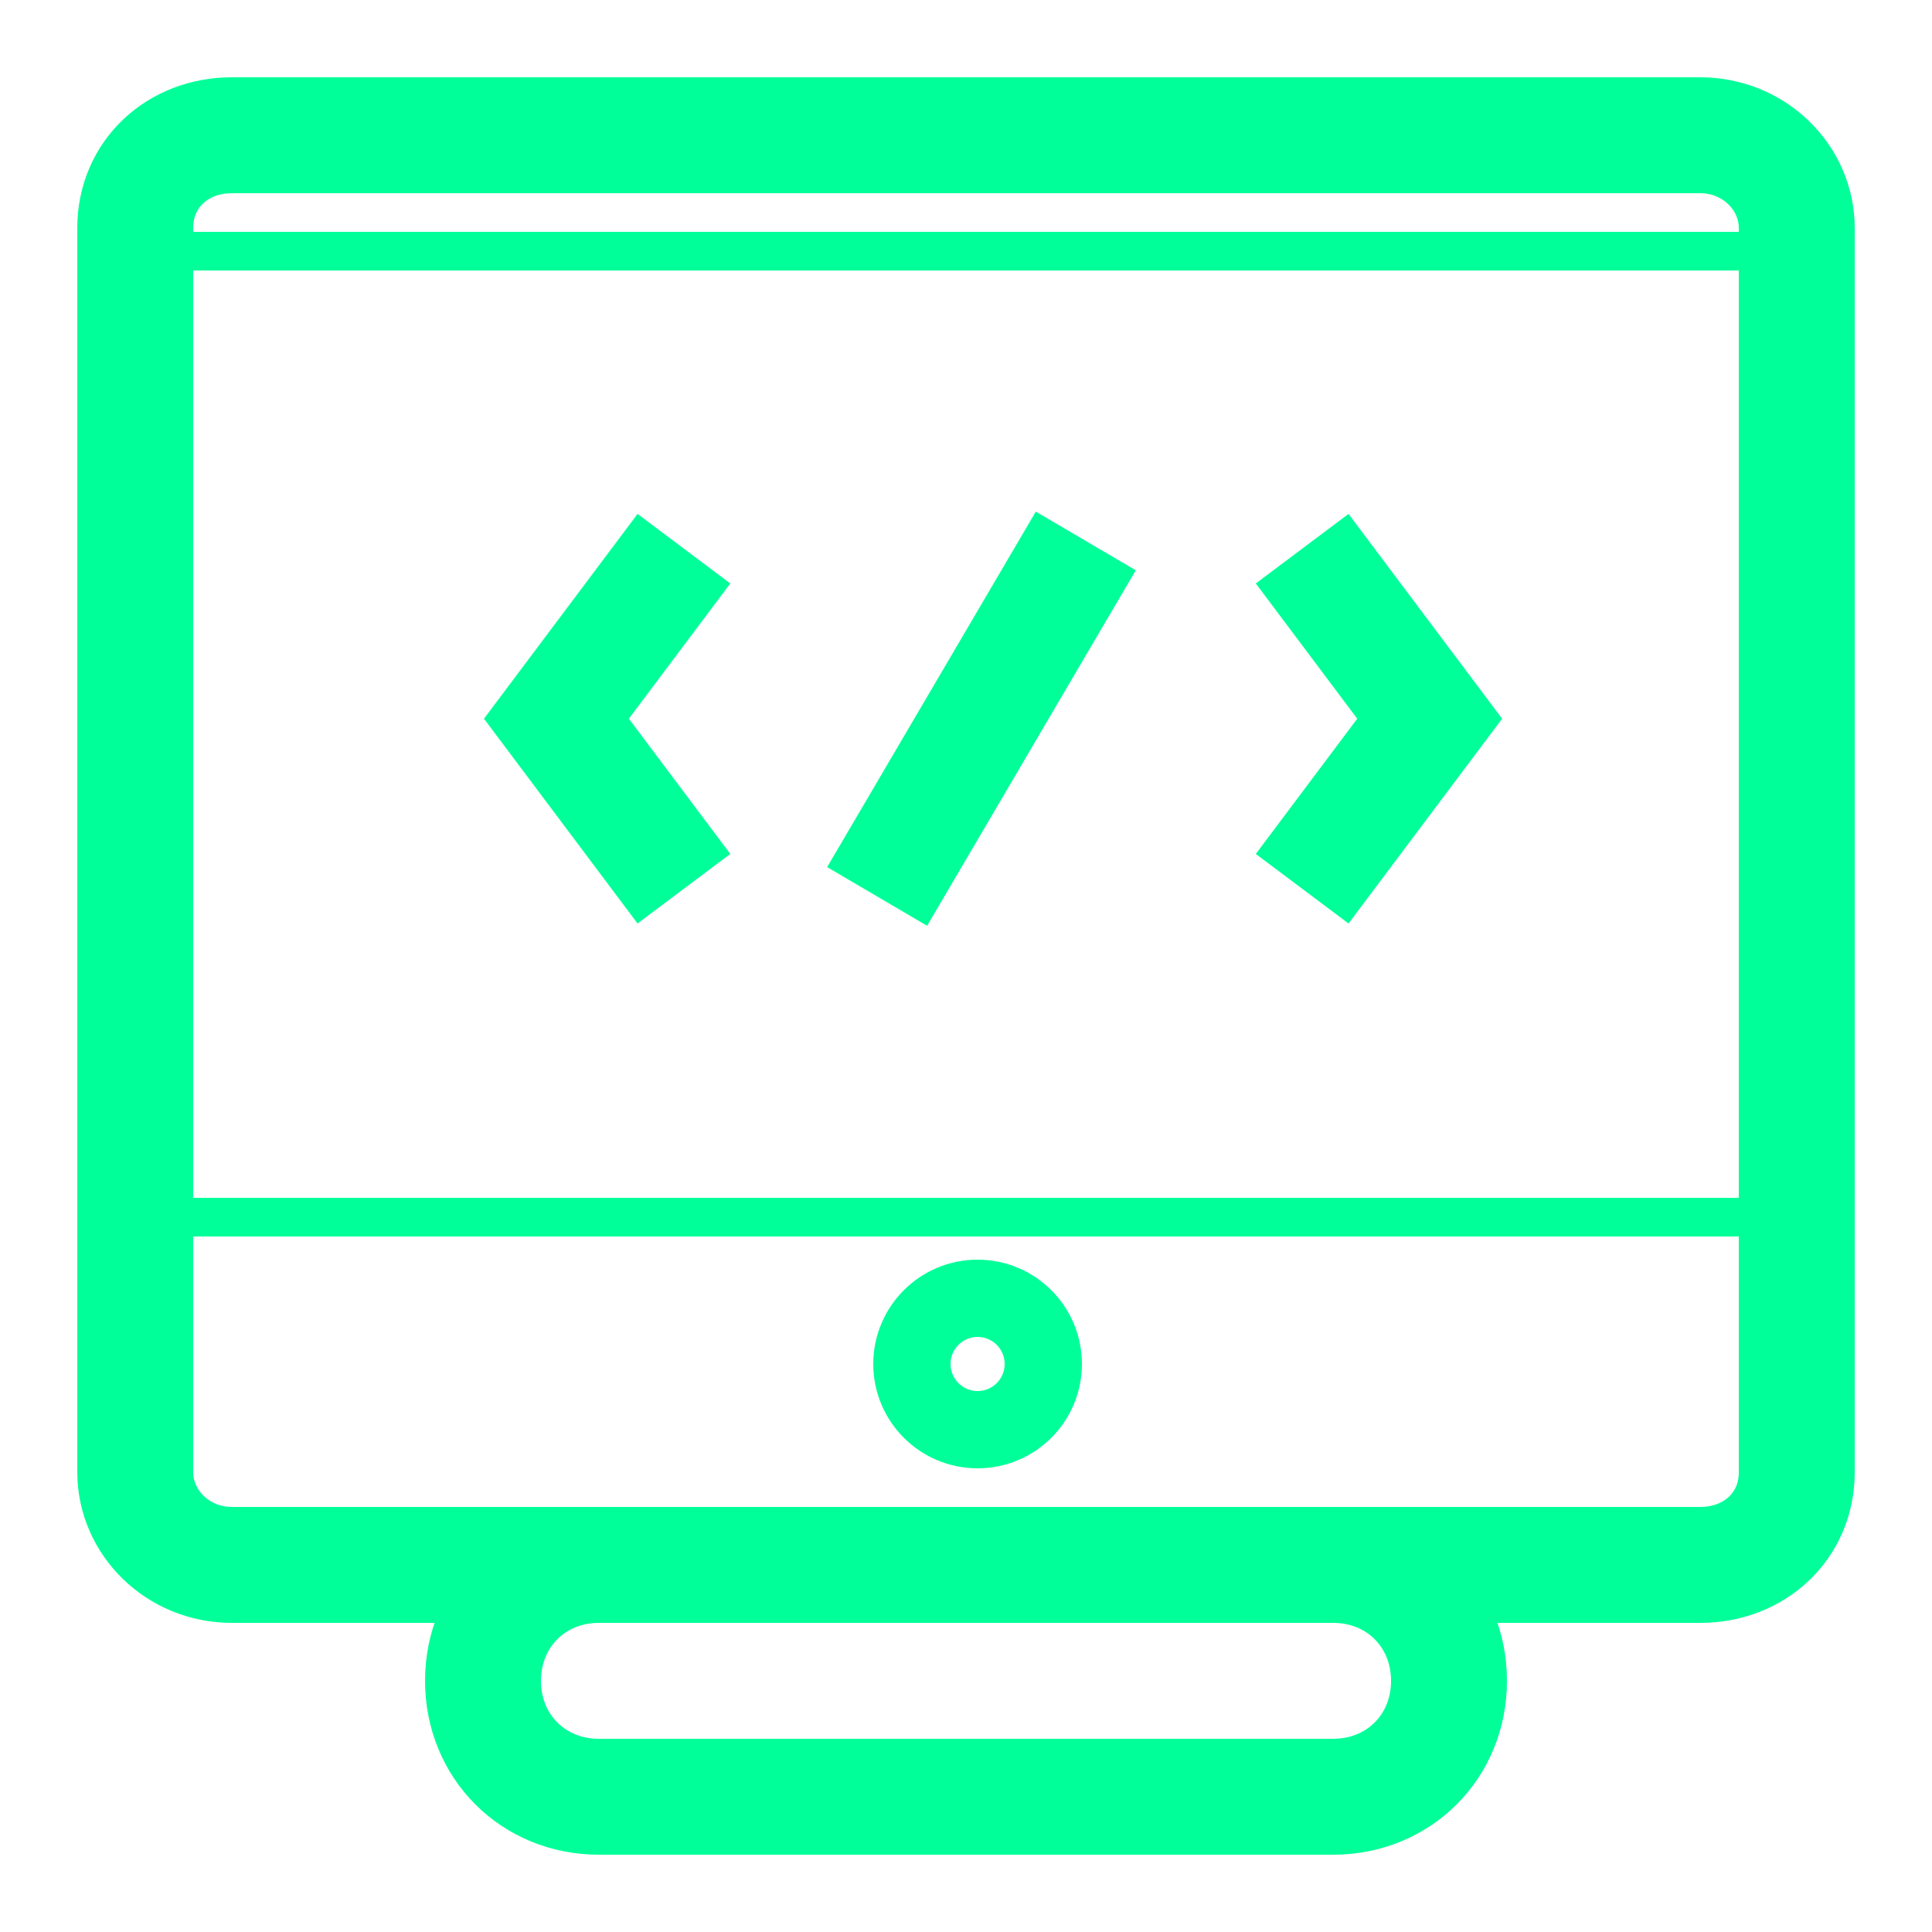
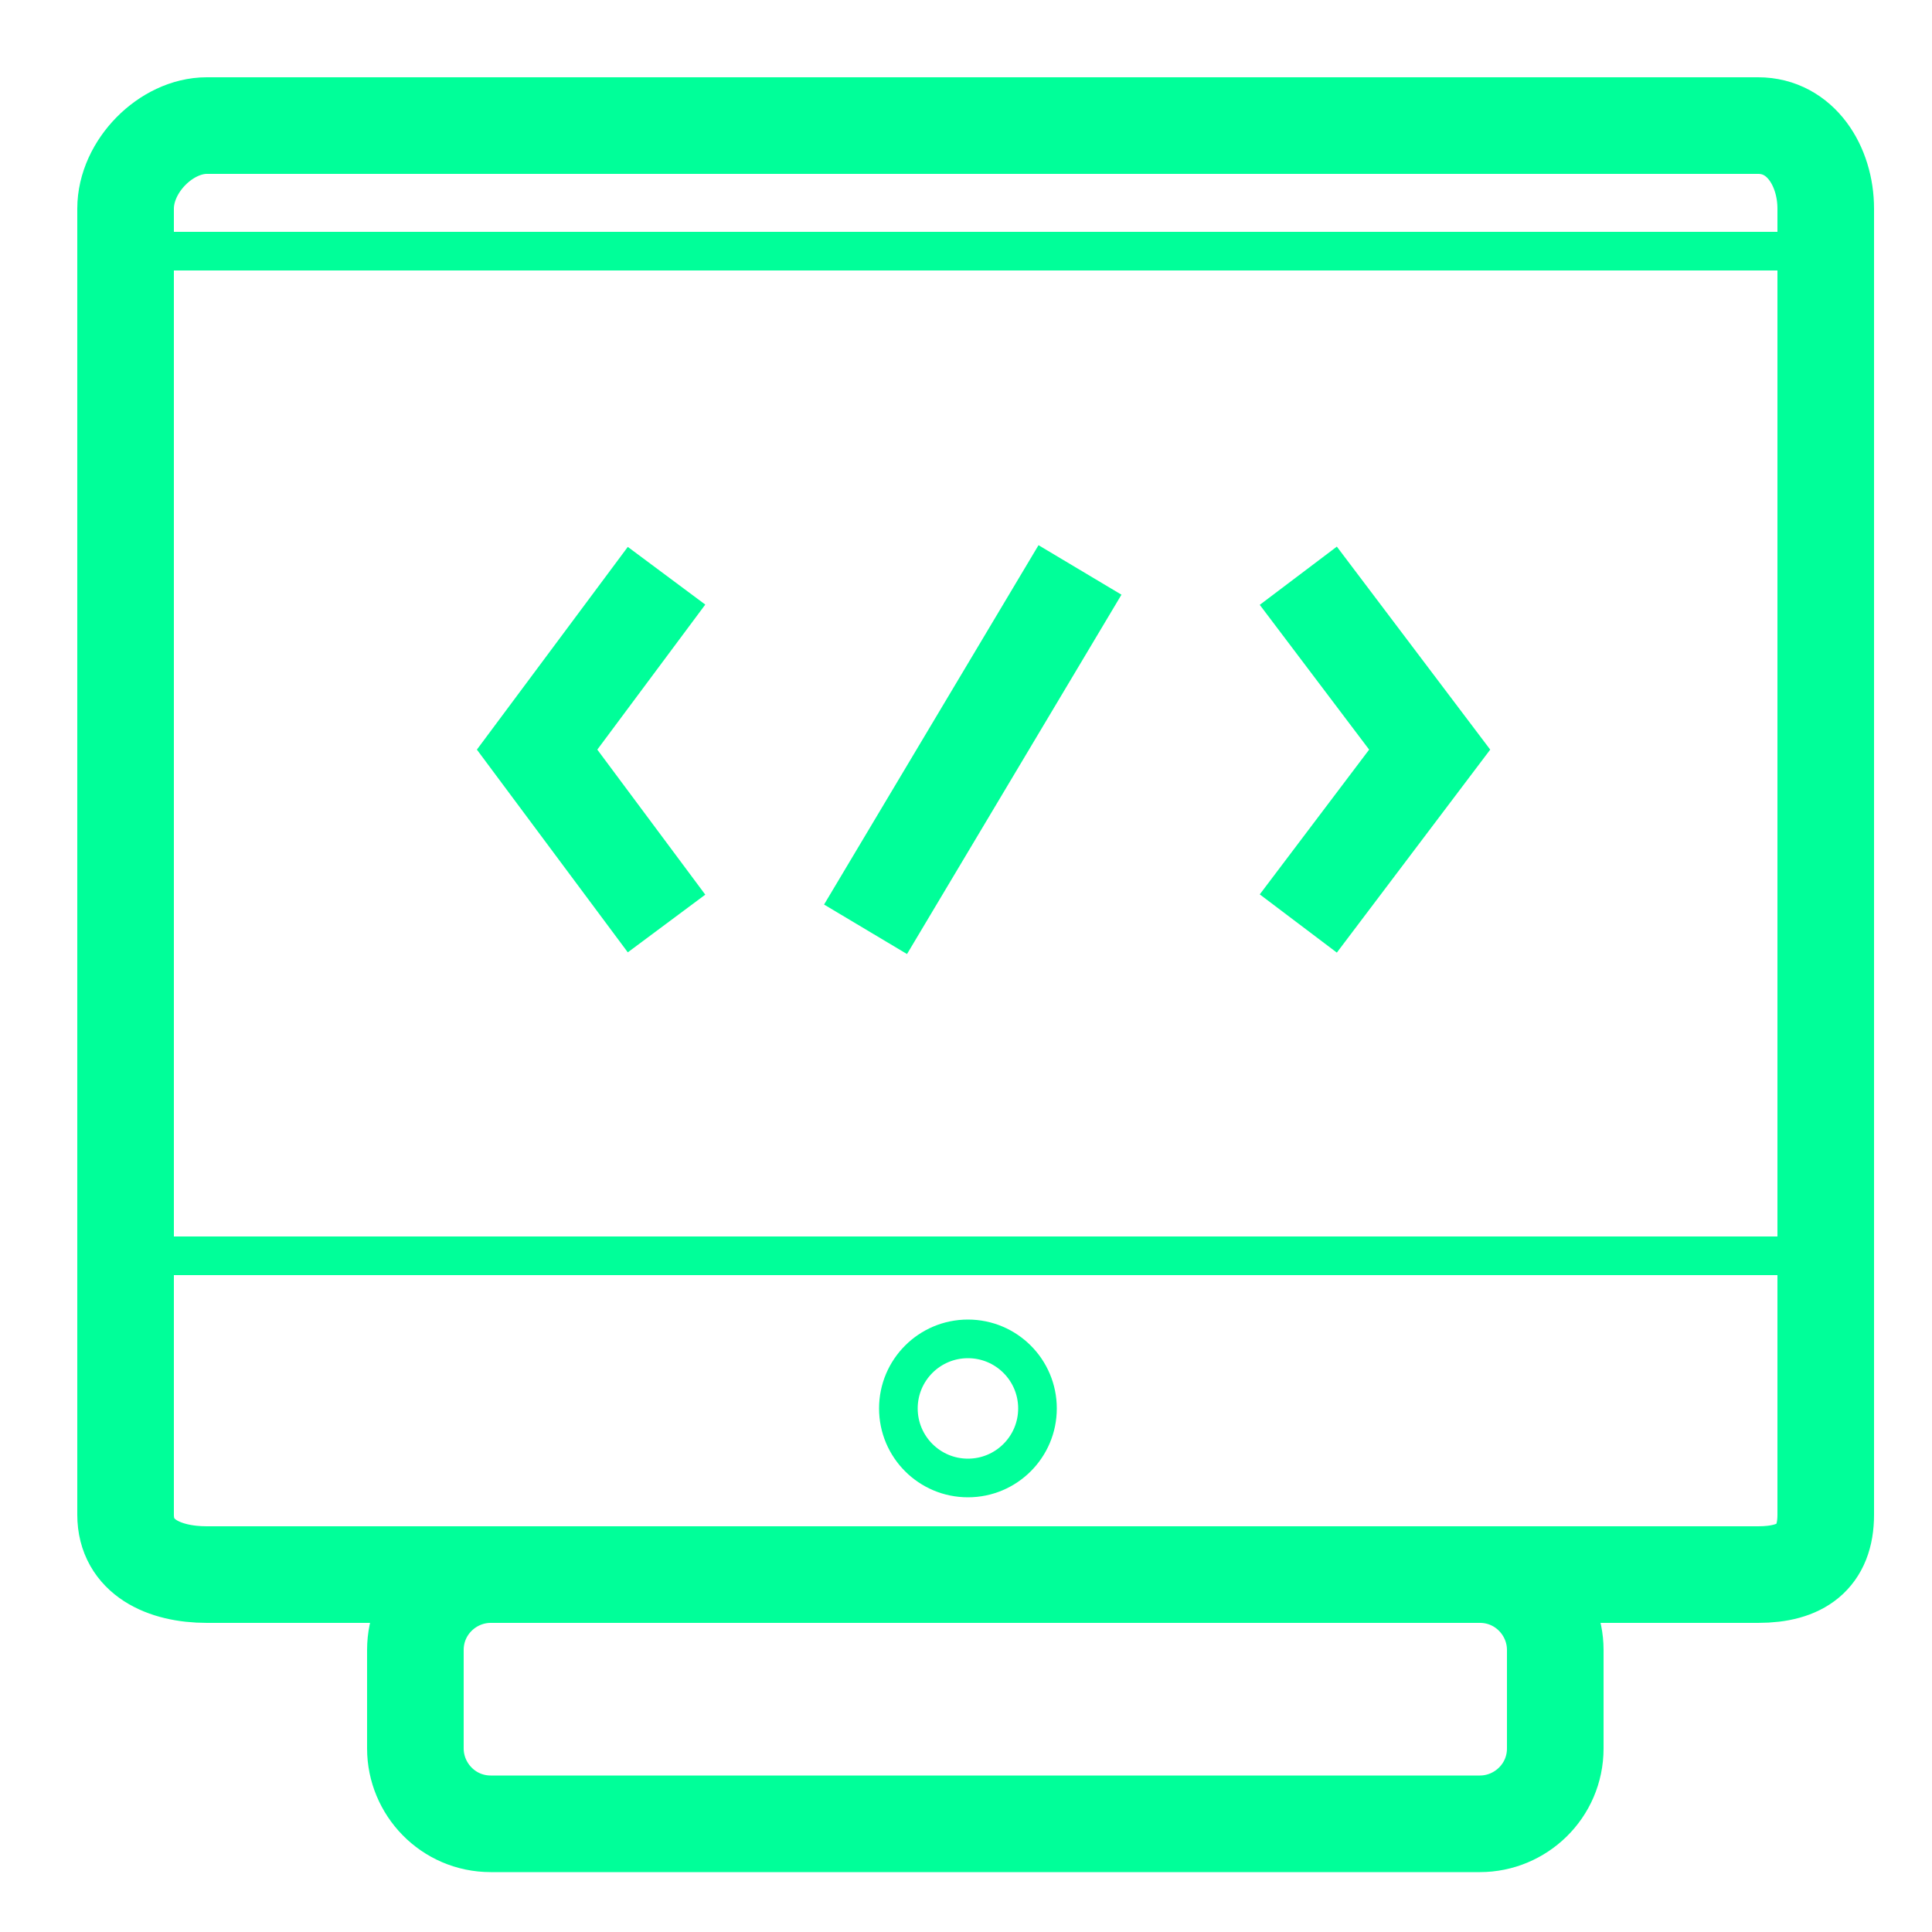
- <svg xmlns="http://www.w3.org/2000/svg" version="1.1" id="Livello_1" x="0px" y="0px" width="50px" height="50px" viewBox="0 0 50 50" style="enable-background:new 0 0 50 50;" xml:space="preserve">
+ <svg xmlns="http://www.w3.org/2000/svg" version="1.1" id="IT100px" x="0px" y="0px" width="100px" height="100px" viewBox="0 0 100 100" style="enable-background:new 0 0 100 100;" xml:space="preserve">
  <style type="text/css">

- 	.st0{fill:none;stroke:#00FF99;stroke-miterlimit:10;}
- 	.st1{fill:none;stroke:#00FF99;stroke-width:3;stroke-miterlimit:10;}
- 	.st2{fill:none;stroke:#00FF99;stroke-width:2;stroke-miterlimit:10;}
+ 	.st0{fill:none;stroke:#00FF99;stroke-width:5;stroke-miterlimit:10;}
+ 	.st1{fill:none;stroke:#00FF99;stroke-width:2;stroke-miterlimit:10;}

</style>
-   <g>
-     <polyline class="st1" points="33.7,14.2 37,18.6 33.7,23  " />
-     <polyline class="st1" points="17.7,14.2 14.4,18.6 17.7,23  " />
-     <line class="st1" x1="22.7" y1="23.2" x2="28.1" y2="14" />
-     <circle class="st2" cx="25.3" cy="35.3" r="1.7" />
-     <line class="st0" x1="4" y1="31.5" x2="47" y2="31.5" />
-     <line class="st0" x1="4" y1="6.5" x2="47" y2="6.5" />
-     <path class="st1" d="M46.5,38.1c0,1.4-1.1,2.4-2.5,2.4H6c-1.4,0-2.5-1.1-2.5-2.4V5.9c0-1.4,1.1-2.4,2.5-2.4H44   c1.4,0,2.5,1.1,2.5,2.4V38.1z" />
+   <g id="IT100px_1_">
+     <path class="st0" d="M94.5,78.4c0,2.2-1.3,3.1-3.5,3.1H10.7c-2.2,0-4.2-0.9-4.2-3.1V10.8c0-2.2,2.1-4.3,4.2-4.3H91   c2.2,0,3.5,2.1,3.5,4.3V78.4z" />
+     <polyline class="st0" points="67.2,29.8 74,38.8 67.2,47.8  " />
+     <polyline class="st0" points="34.5,29.8 27.8,38.8 34.5,47.8  " />
+     <line class="st0" x1="44.8" y1="48.1" x2="55.9" y2="29.5" />
+     <path class="st0" d="M76.6,81.5c2.2,0,3.9,1.8,3.9,3.9v5.1c0,2.2-1.8,3.9-3.9,3.9H25.4c-2.2,0-3.9-1.8-3.9-3.9v-5.1   c0-2.2,1.8-3.9,3.9-3.9" />
+     <circle class="st1" cx="50.1" cy="72.9" r="3.6" />
+     <line class="st1" x1="7" y1="65" x2="94" y2="65" />
+     <line class="st1" x1="7" y1="13" x2="94" y2="13" />
  </g>
-   <path class="st1" d="M34.5,40.5c1.7,0,3,1.3,3,3l0,0c0,1.7-1.3,3-3,3h-19c-1.7,0-3-1.3-3-3l0,0c0-1.7,1.3-3,3-3" />
</svg>
